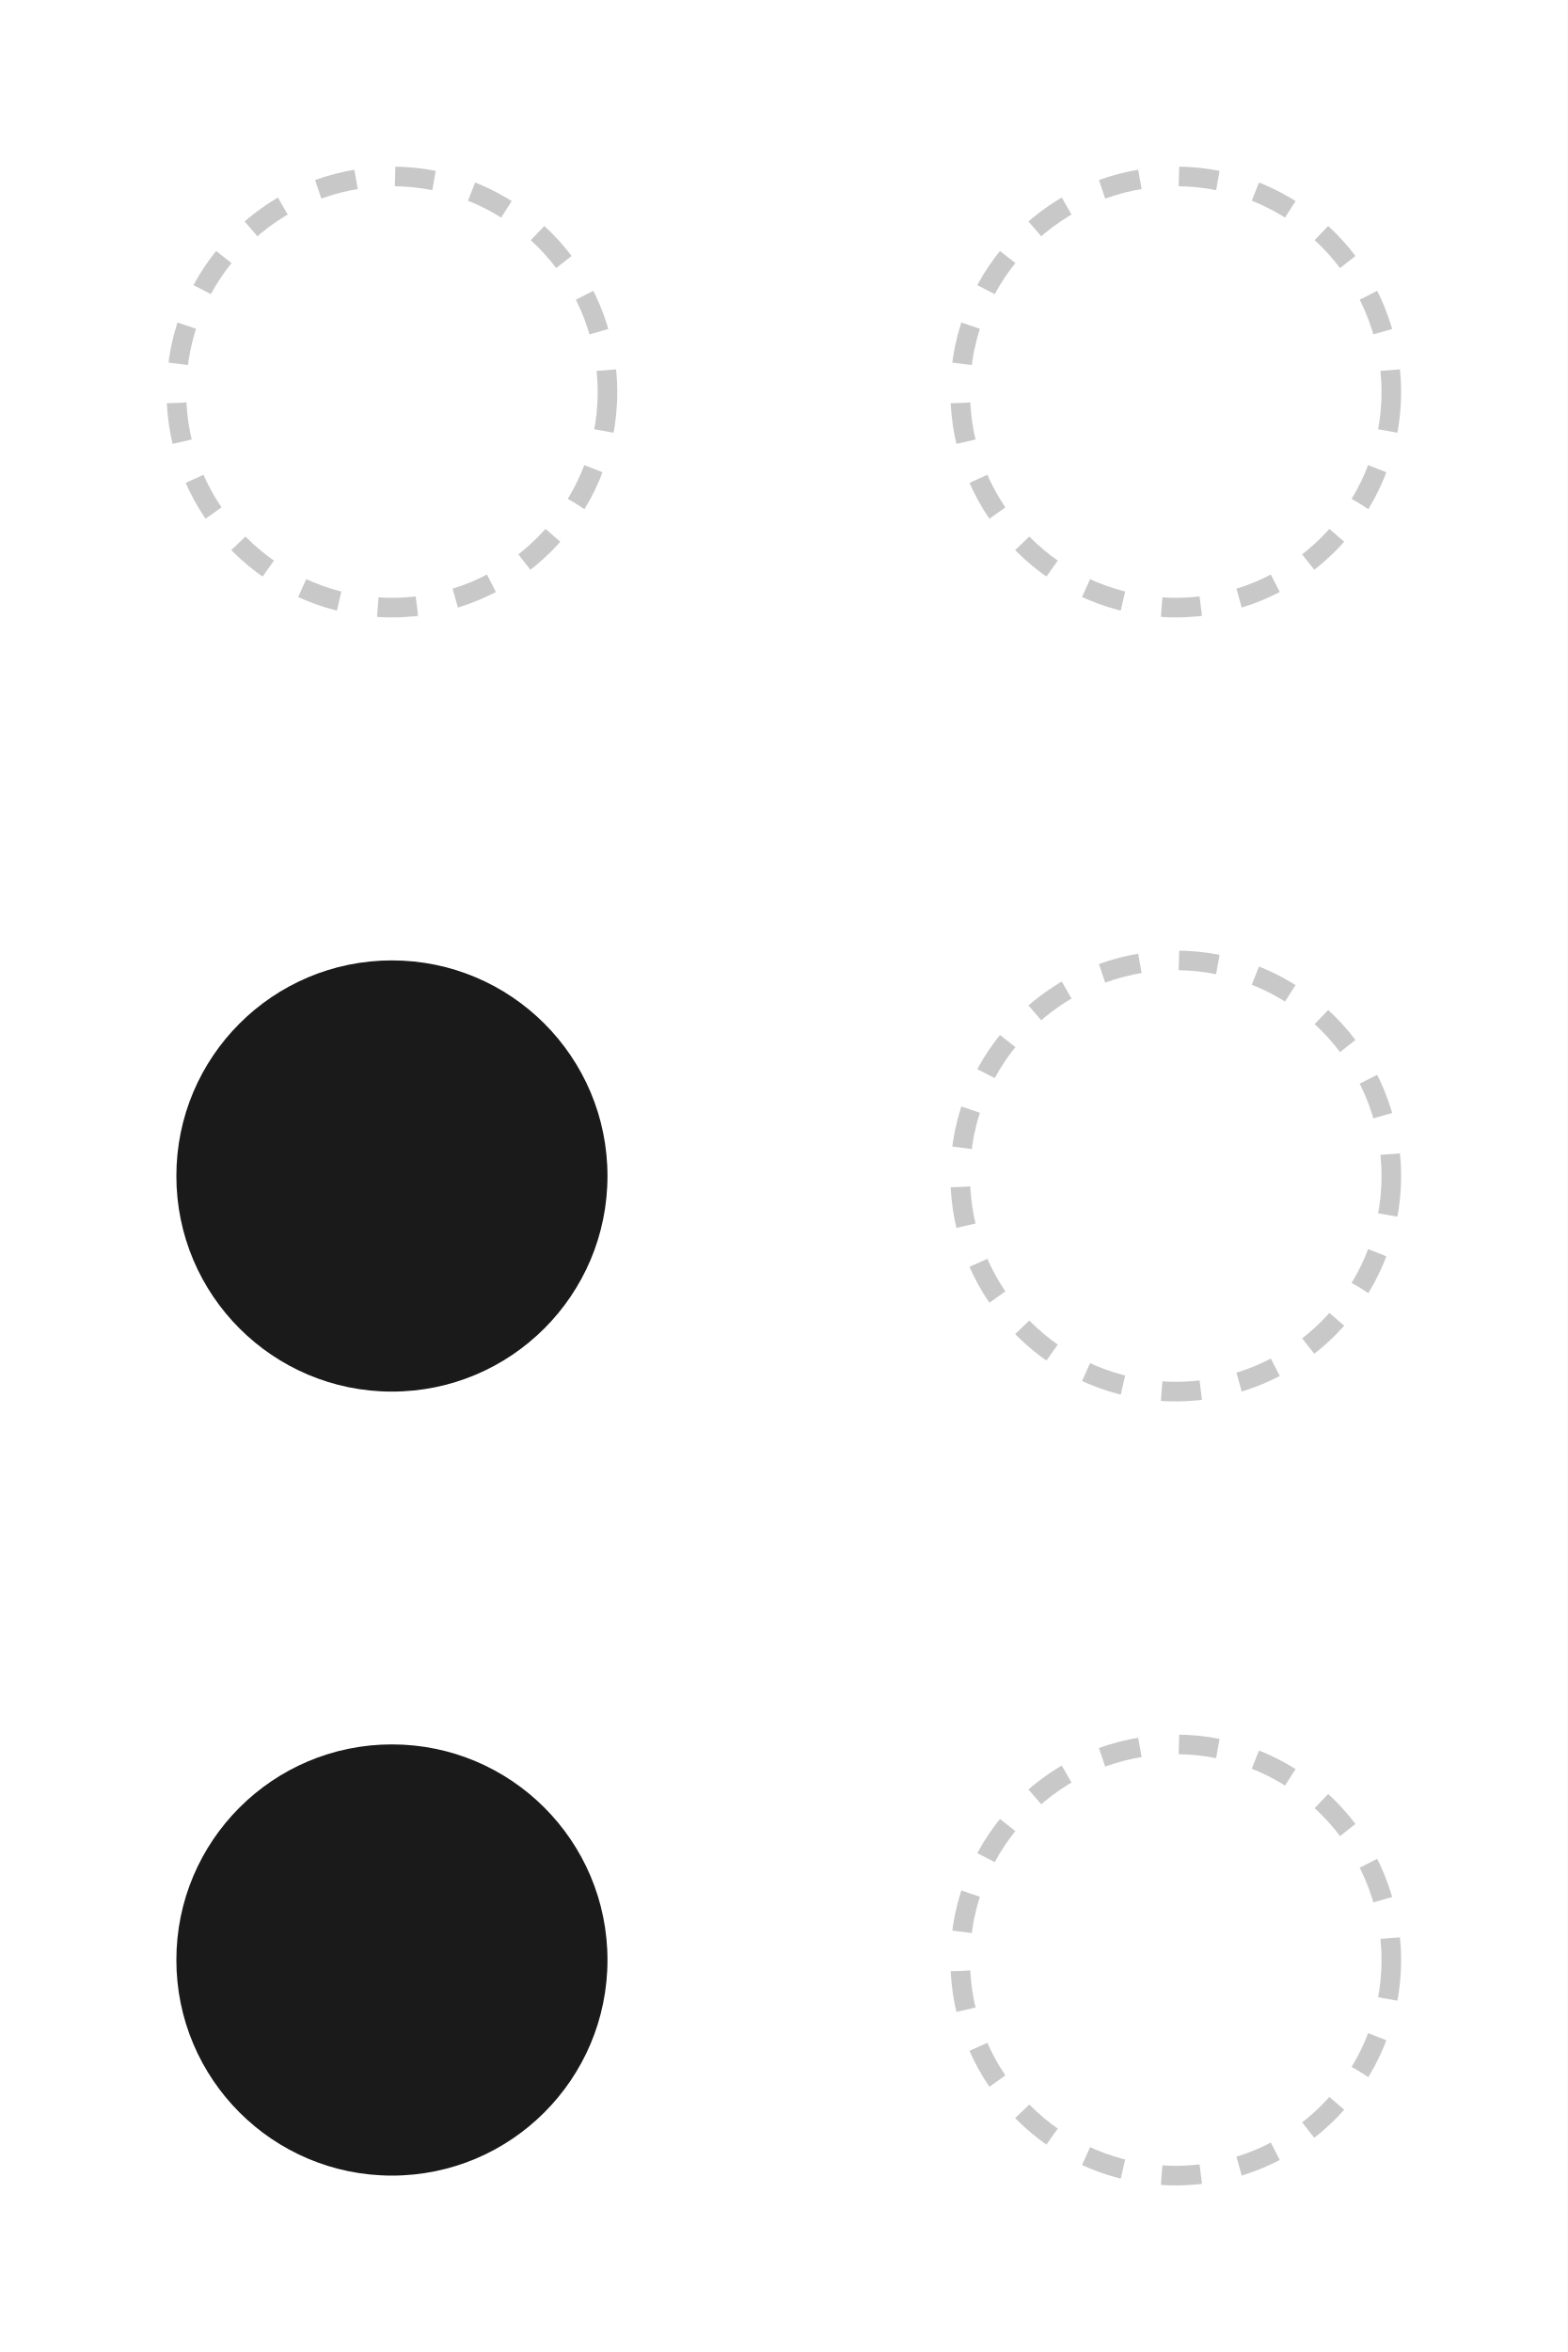
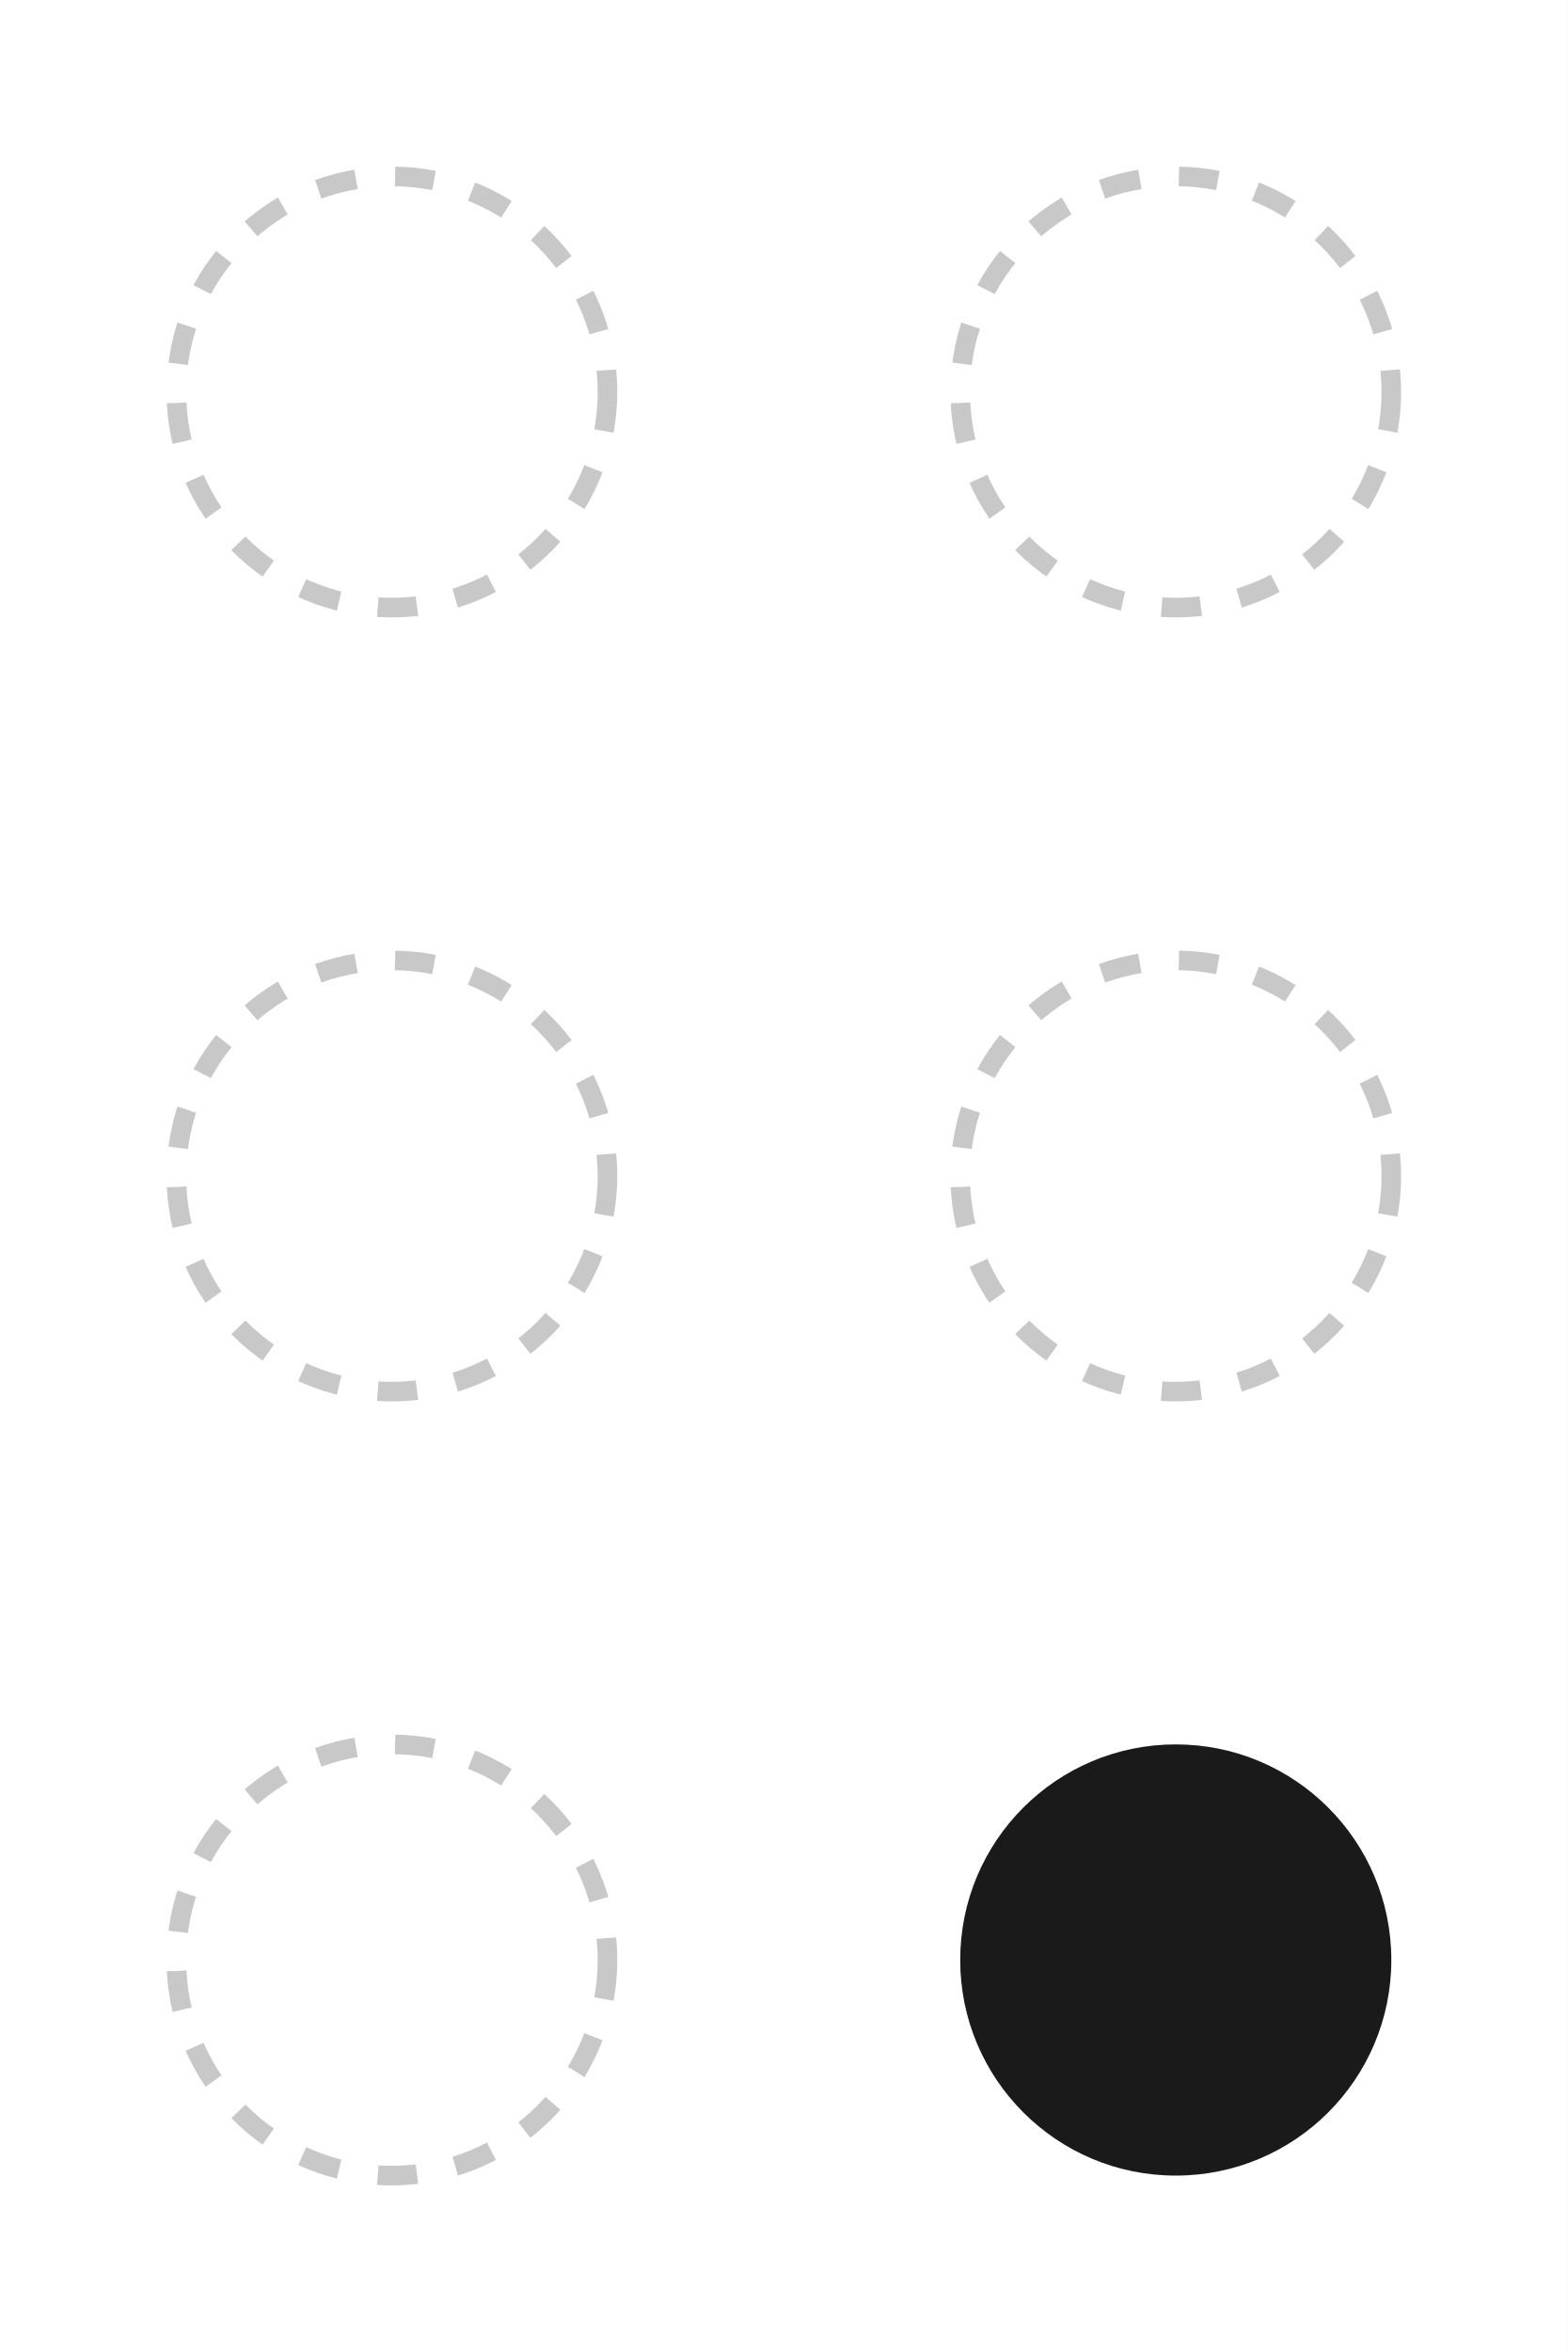
- <svg xmlns="http://www.w3.org/2000/svg" width="160" height="240" viewBox="0 0 160 240" role="img" aria-label="Bangla ঃ (bisharga), Braille dots 2-3">
+ <svg xmlns="http://www.w3.org/2000/svg" width="160" height="240" viewBox="0 0 160 240" role="img" aria-label="Bangla ঃ (bisharga), Braille dots 6">
  <rect width="160" height="240" fill="#ffffff" />
  <circle cx="40" cy="40" r="22" fill="#ffffff" stroke="#c8c8c8" stroke-width="2" stroke-dasharray="4 4" />
-   <circle cx="40" cy="120" r="22" fill="#1a1a1a" />
-   <circle cx="40" cy="200" r="22" fill="#1a1a1a" />
+   <circle cx="40" cy="120" r="22" fill="#ffffff" stroke="#c8c8c8" stroke-width="2" stroke-dasharray="4 4" />
+   <circle cx="40" cy="200" r="22" fill="#ffffff" stroke="#c8c8c8" stroke-width="2" stroke-dasharray="4 4" />
  <circle cx="120" cy="40" r="22" fill="#ffffff" stroke="#c8c8c8" stroke-width="2" stroke-dasharray="4 4" />
  <circle cx="120" cy="120" r="22" fill="#ffffff" stroke="#c8c8c8" stroke-width="2" stroke-dasharray="4 4" />
-   <circle cx="120" cy="200" r="22" fill="#ffffff" stroke="#c8c8c8" stroke-width="2" stroke-dasharray="4 4" />
+   <circle cx="120" cy="200" r="22" fill="#1a1a1a" />
</svg>
